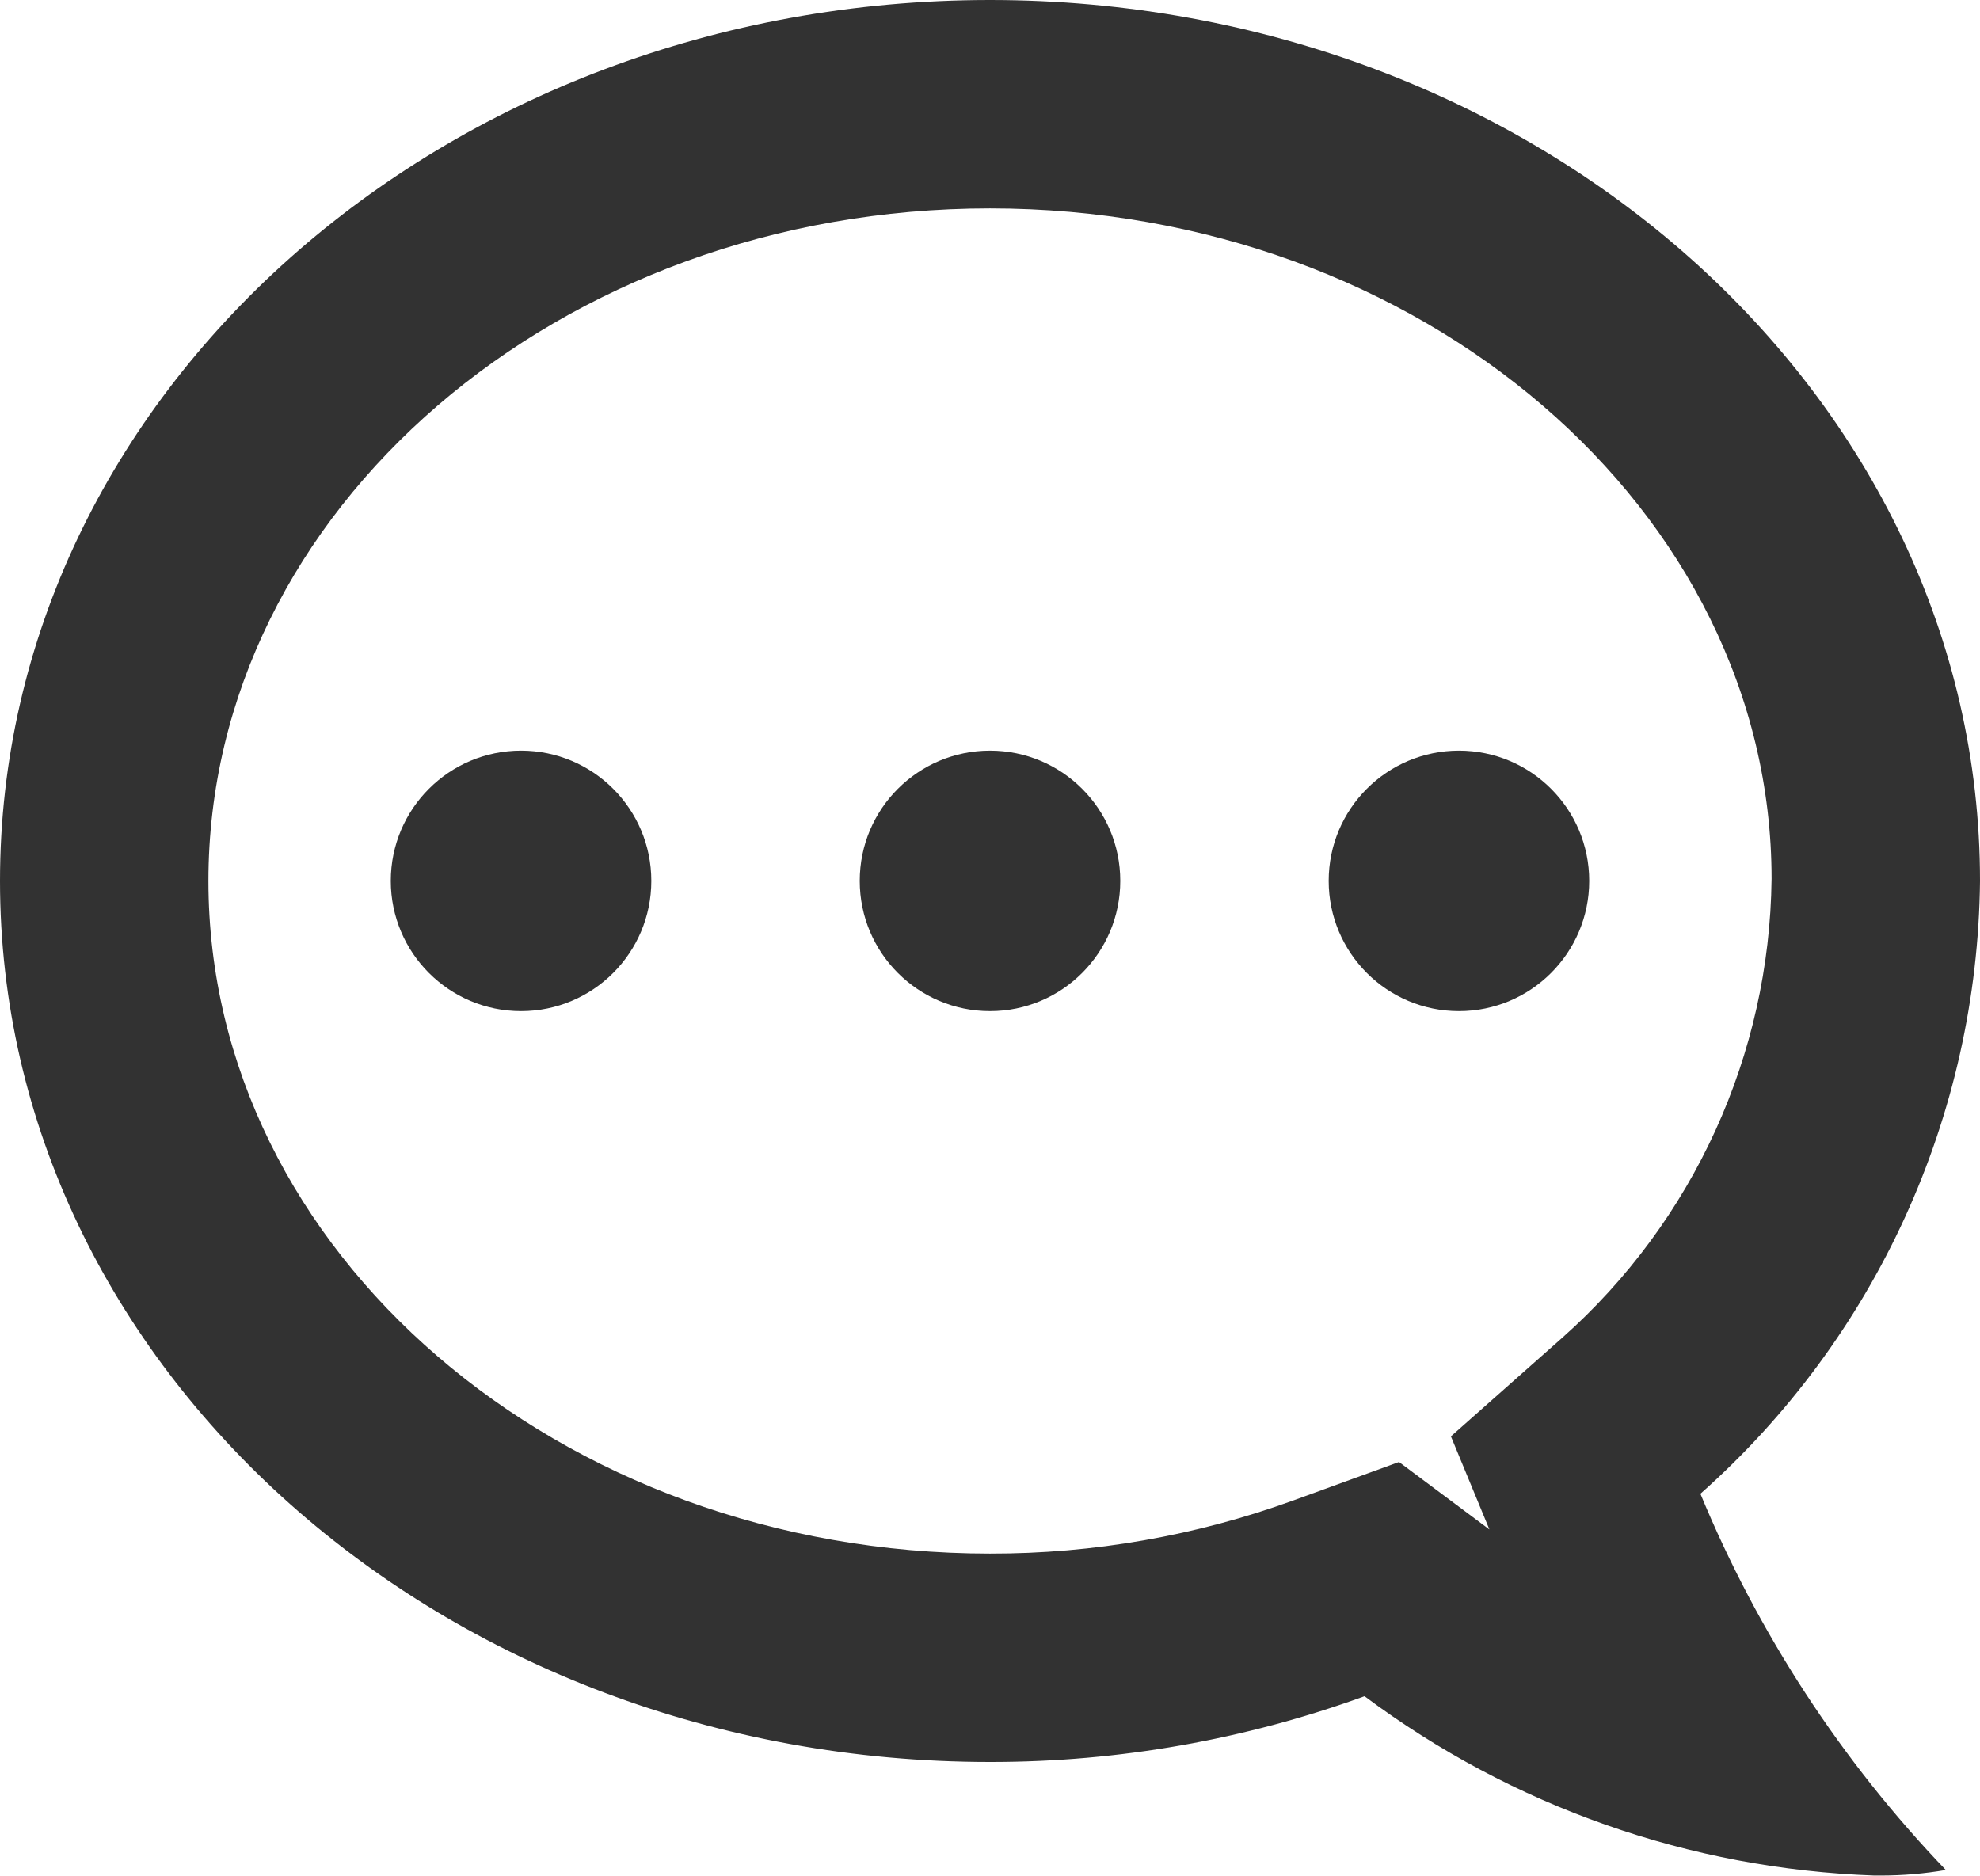
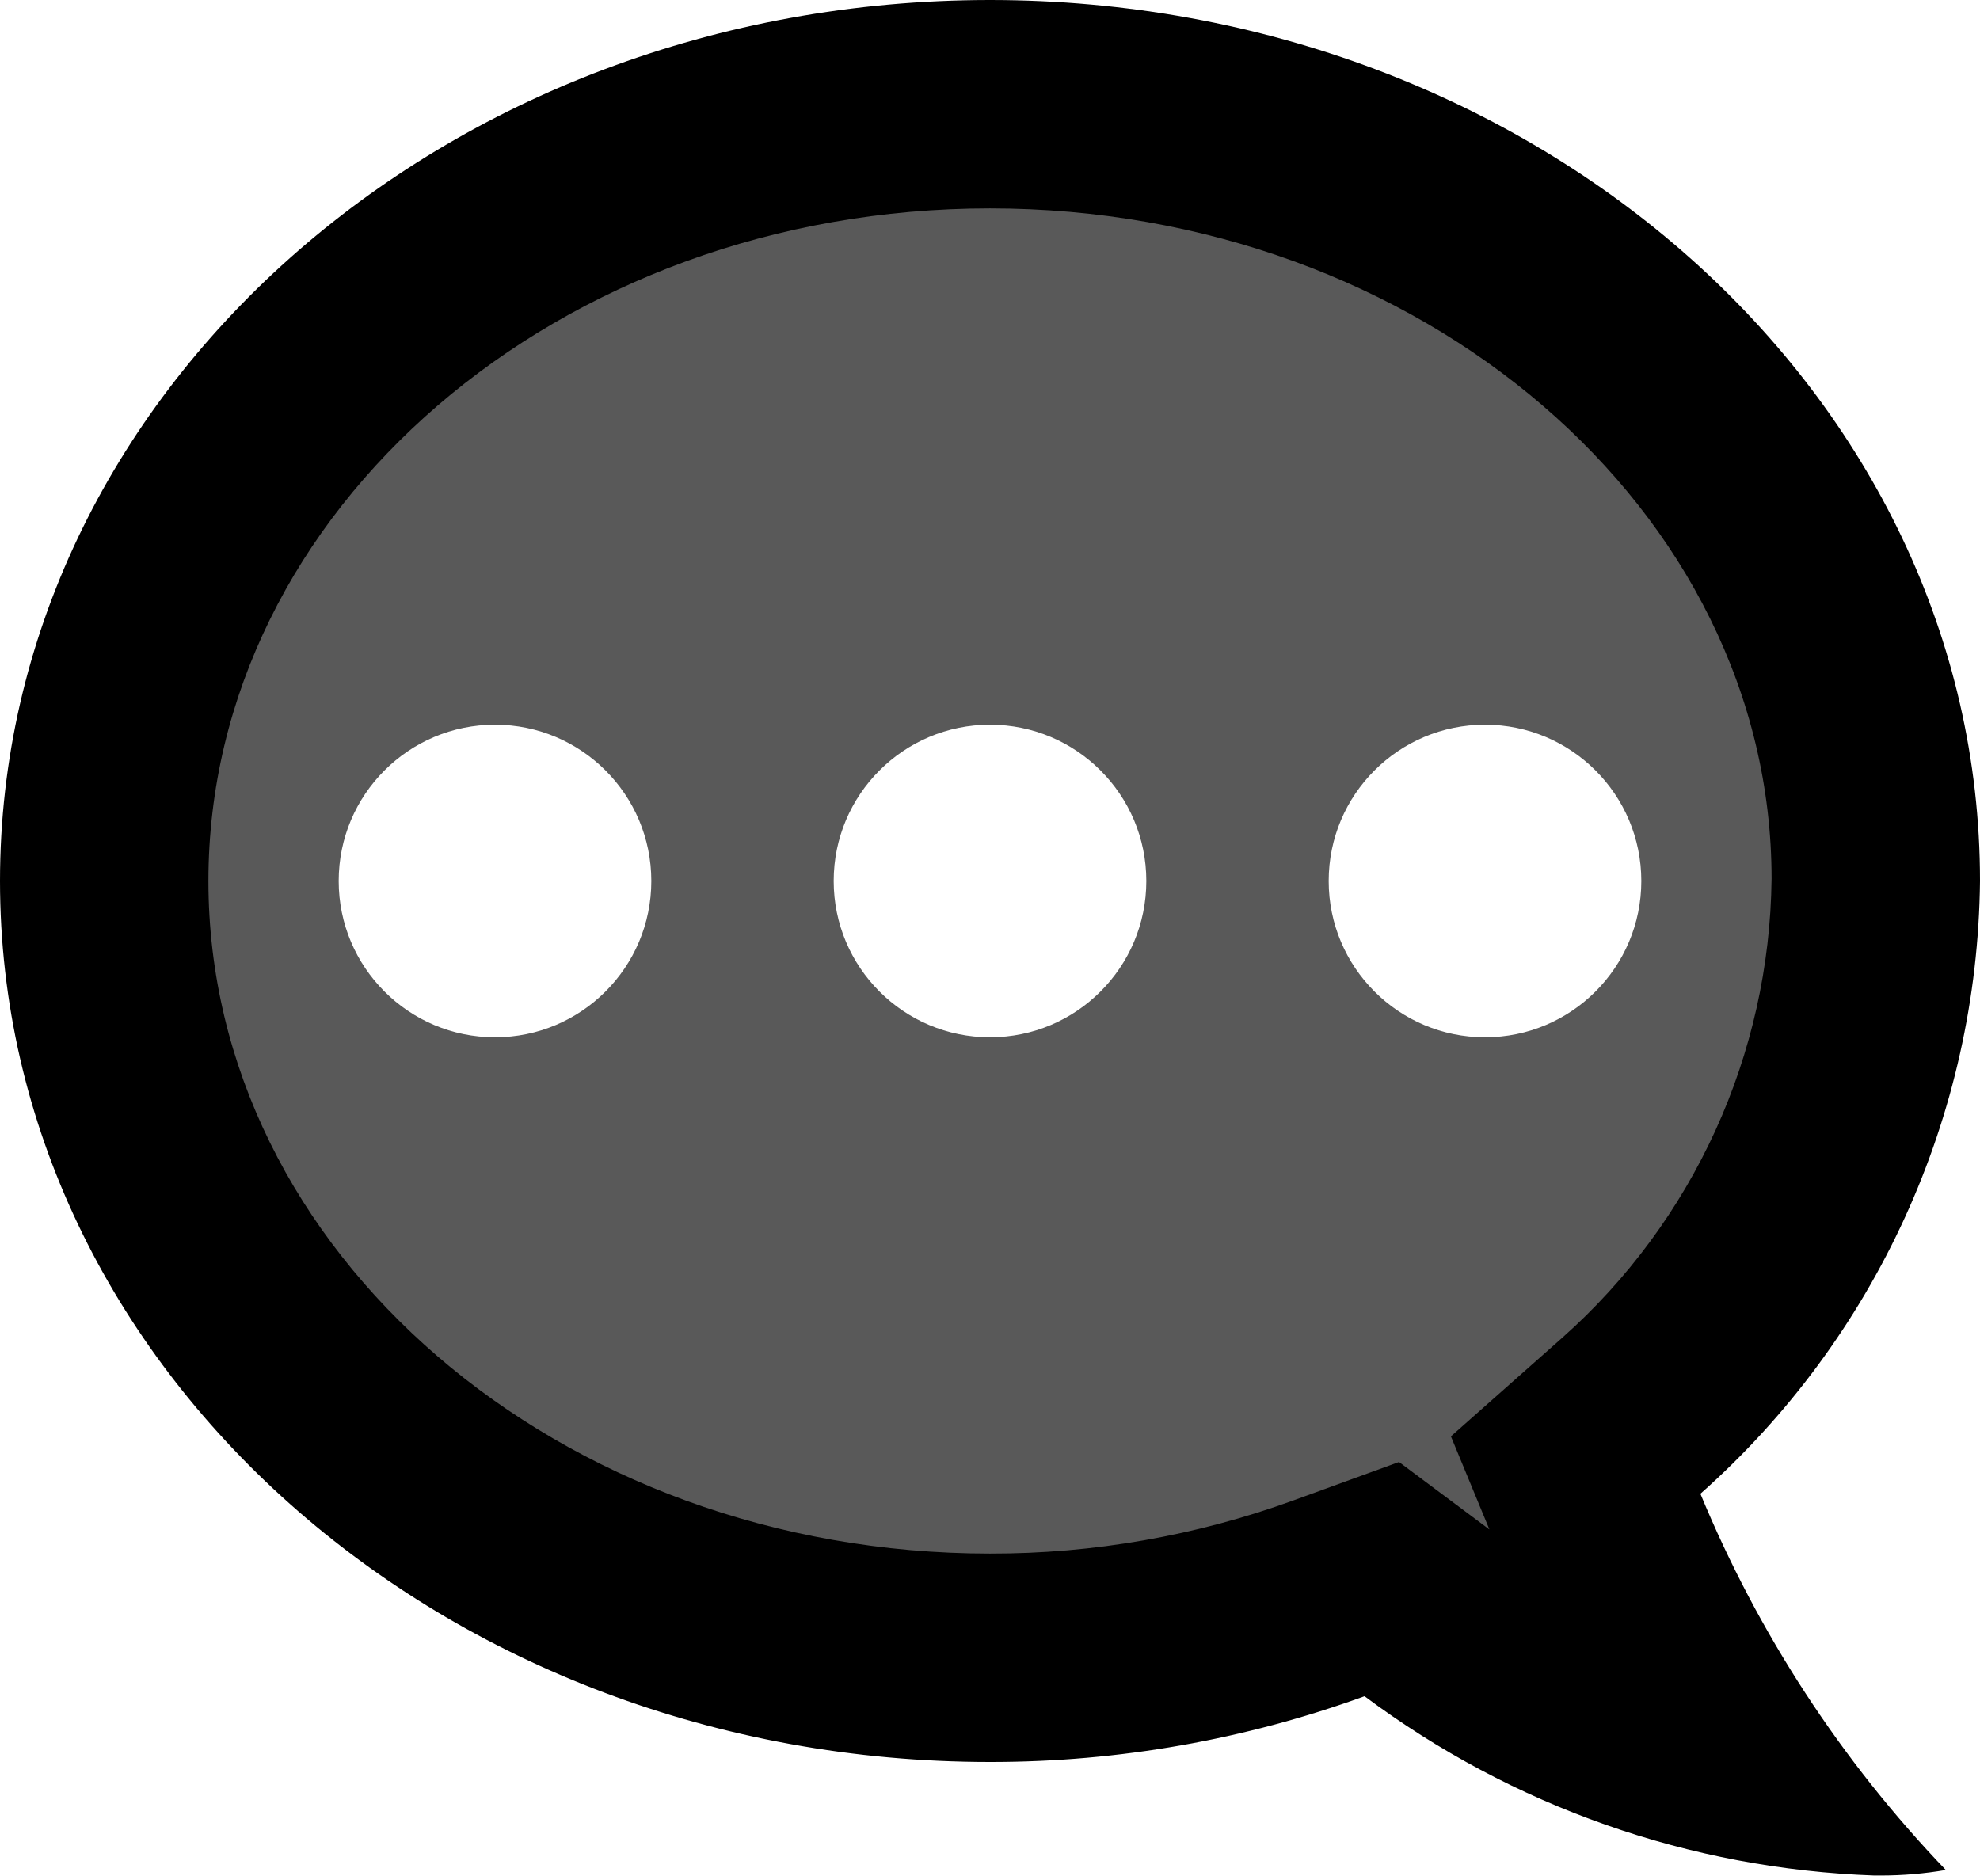
<svg xmlns="http://www.w3.org/2000/svg" viewBox="0 0 19 18">
-   <path d="M9.5,2c4.136,0,7.5,2.896,7.5,6.434a5.979,5.979,0,0,1-2.01,4.406l-1.067.945.369.893-.002-.001-.865-.646-1.014.369a8.483,8.483,0,0,1-2.911.51c-4.136,0-7.5-2.896-7.5-6.455S5.364,2,9.5,2m0-2C4.253,0,0,3.785,0,8.455s4.253,8.455,9.5,8.455h.012a10.491,10.491,0,0,0,3.582-.631,8.687,8.687,0,0,0,4.892,1.721L18.052,18a3.681,3.681,0,0,0,.62-.053,11.648,11.648,0,0,1-2.355-3.611A7.97,7.97,0,0,0,19,8.455C19,3.785,14.747,0,9.5,0Z" transform="translate(0 0)" fill="#323232" />
-   <circle cx="9.5" cy="8.454" r="1.25" fill="#323232" />
-   <circle cx="14" cy="8.454" r="1.25" fill="#323232" />
-   <circle cx="5" cy="8.454" r="1.25" fill="#323232" />
+   <path d="M18.472,8.485C18.472,4.075,14.455.5,9.5.5S.528,4.075.528,8.485,4.545,16.47,9.5,16.47h.011a18.496,18.496,0,0,0,3.383-.596l3.043-1.834S18.45,10.612,18.472,8.485ZM4.75,9.955a1.5,1.5,0,1,1,1.5-1.5A1.5,1.5,0,0,1,4.75,9.955Zm4.75,0a1.5,1.5,0,1,1,1.5-1.5A1.5,1.5,0,0,1,9.5,9.955Zm4.75,0a1.5,1.5,0,1,1,1.5-1.5A1.5,1.5,0,0,1,14.25,9.955Z" opacity="0.65" />
+   <path d="M9.5,2c4.136,0,7.5,2.896,7.5,6.434a5.979,5.979,0,0,1-2.01,4.406l-1.067.945.369.893-.002-.001-.865-.646-1.014.369a8.482,8.482,0,0,1-2.911.51c-4.136,0-7.5-2.896-7.5-6.455S5.364,2,9.5,2m0-2C4.253,0,0,3.785,0,8.455s4.253,8.455,9.5,8.455h.012a10.491,10.491,0,0,0,3.582-.631,8.687,8.687,0,0,0,4.892,1.721L18.052,18a3.681,3.681,0,0,0,.62-.053,11.648,11.648,0,0,1-2.355-3.611A7.97,7.97,0,0,0,19,8.455C19,3.785,14.747,0,9.5,0Z" />
</svg>
